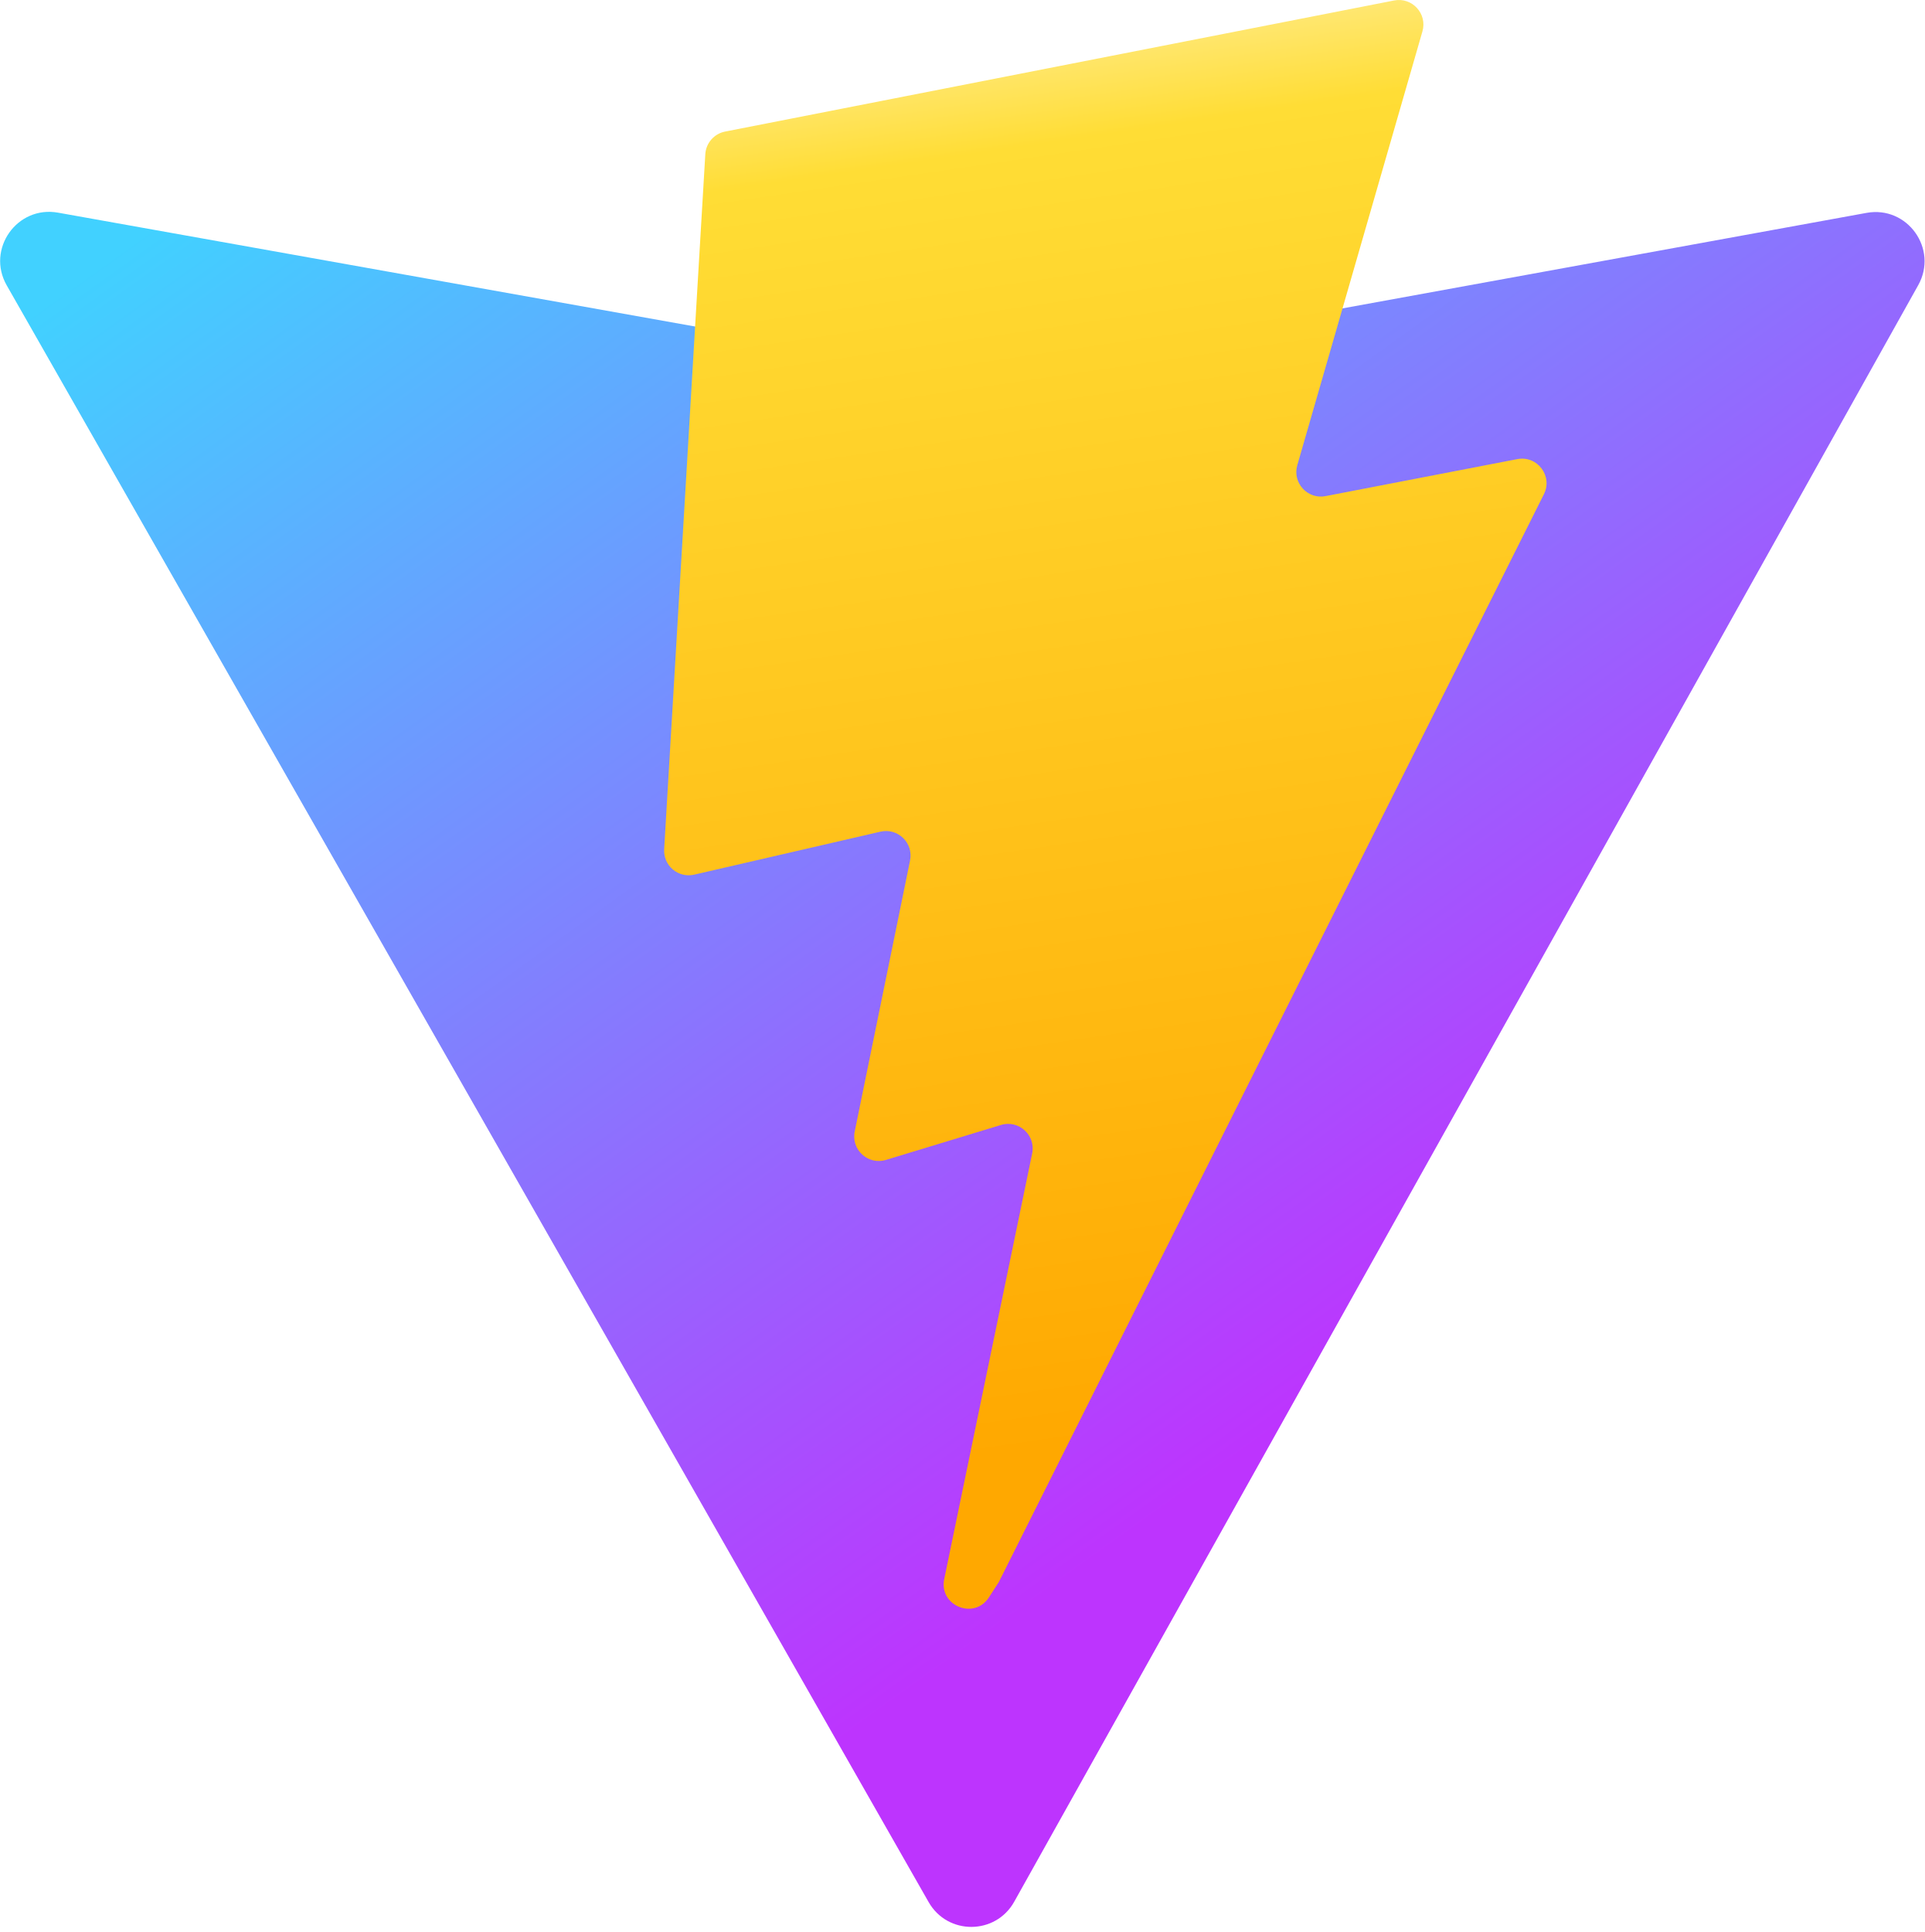
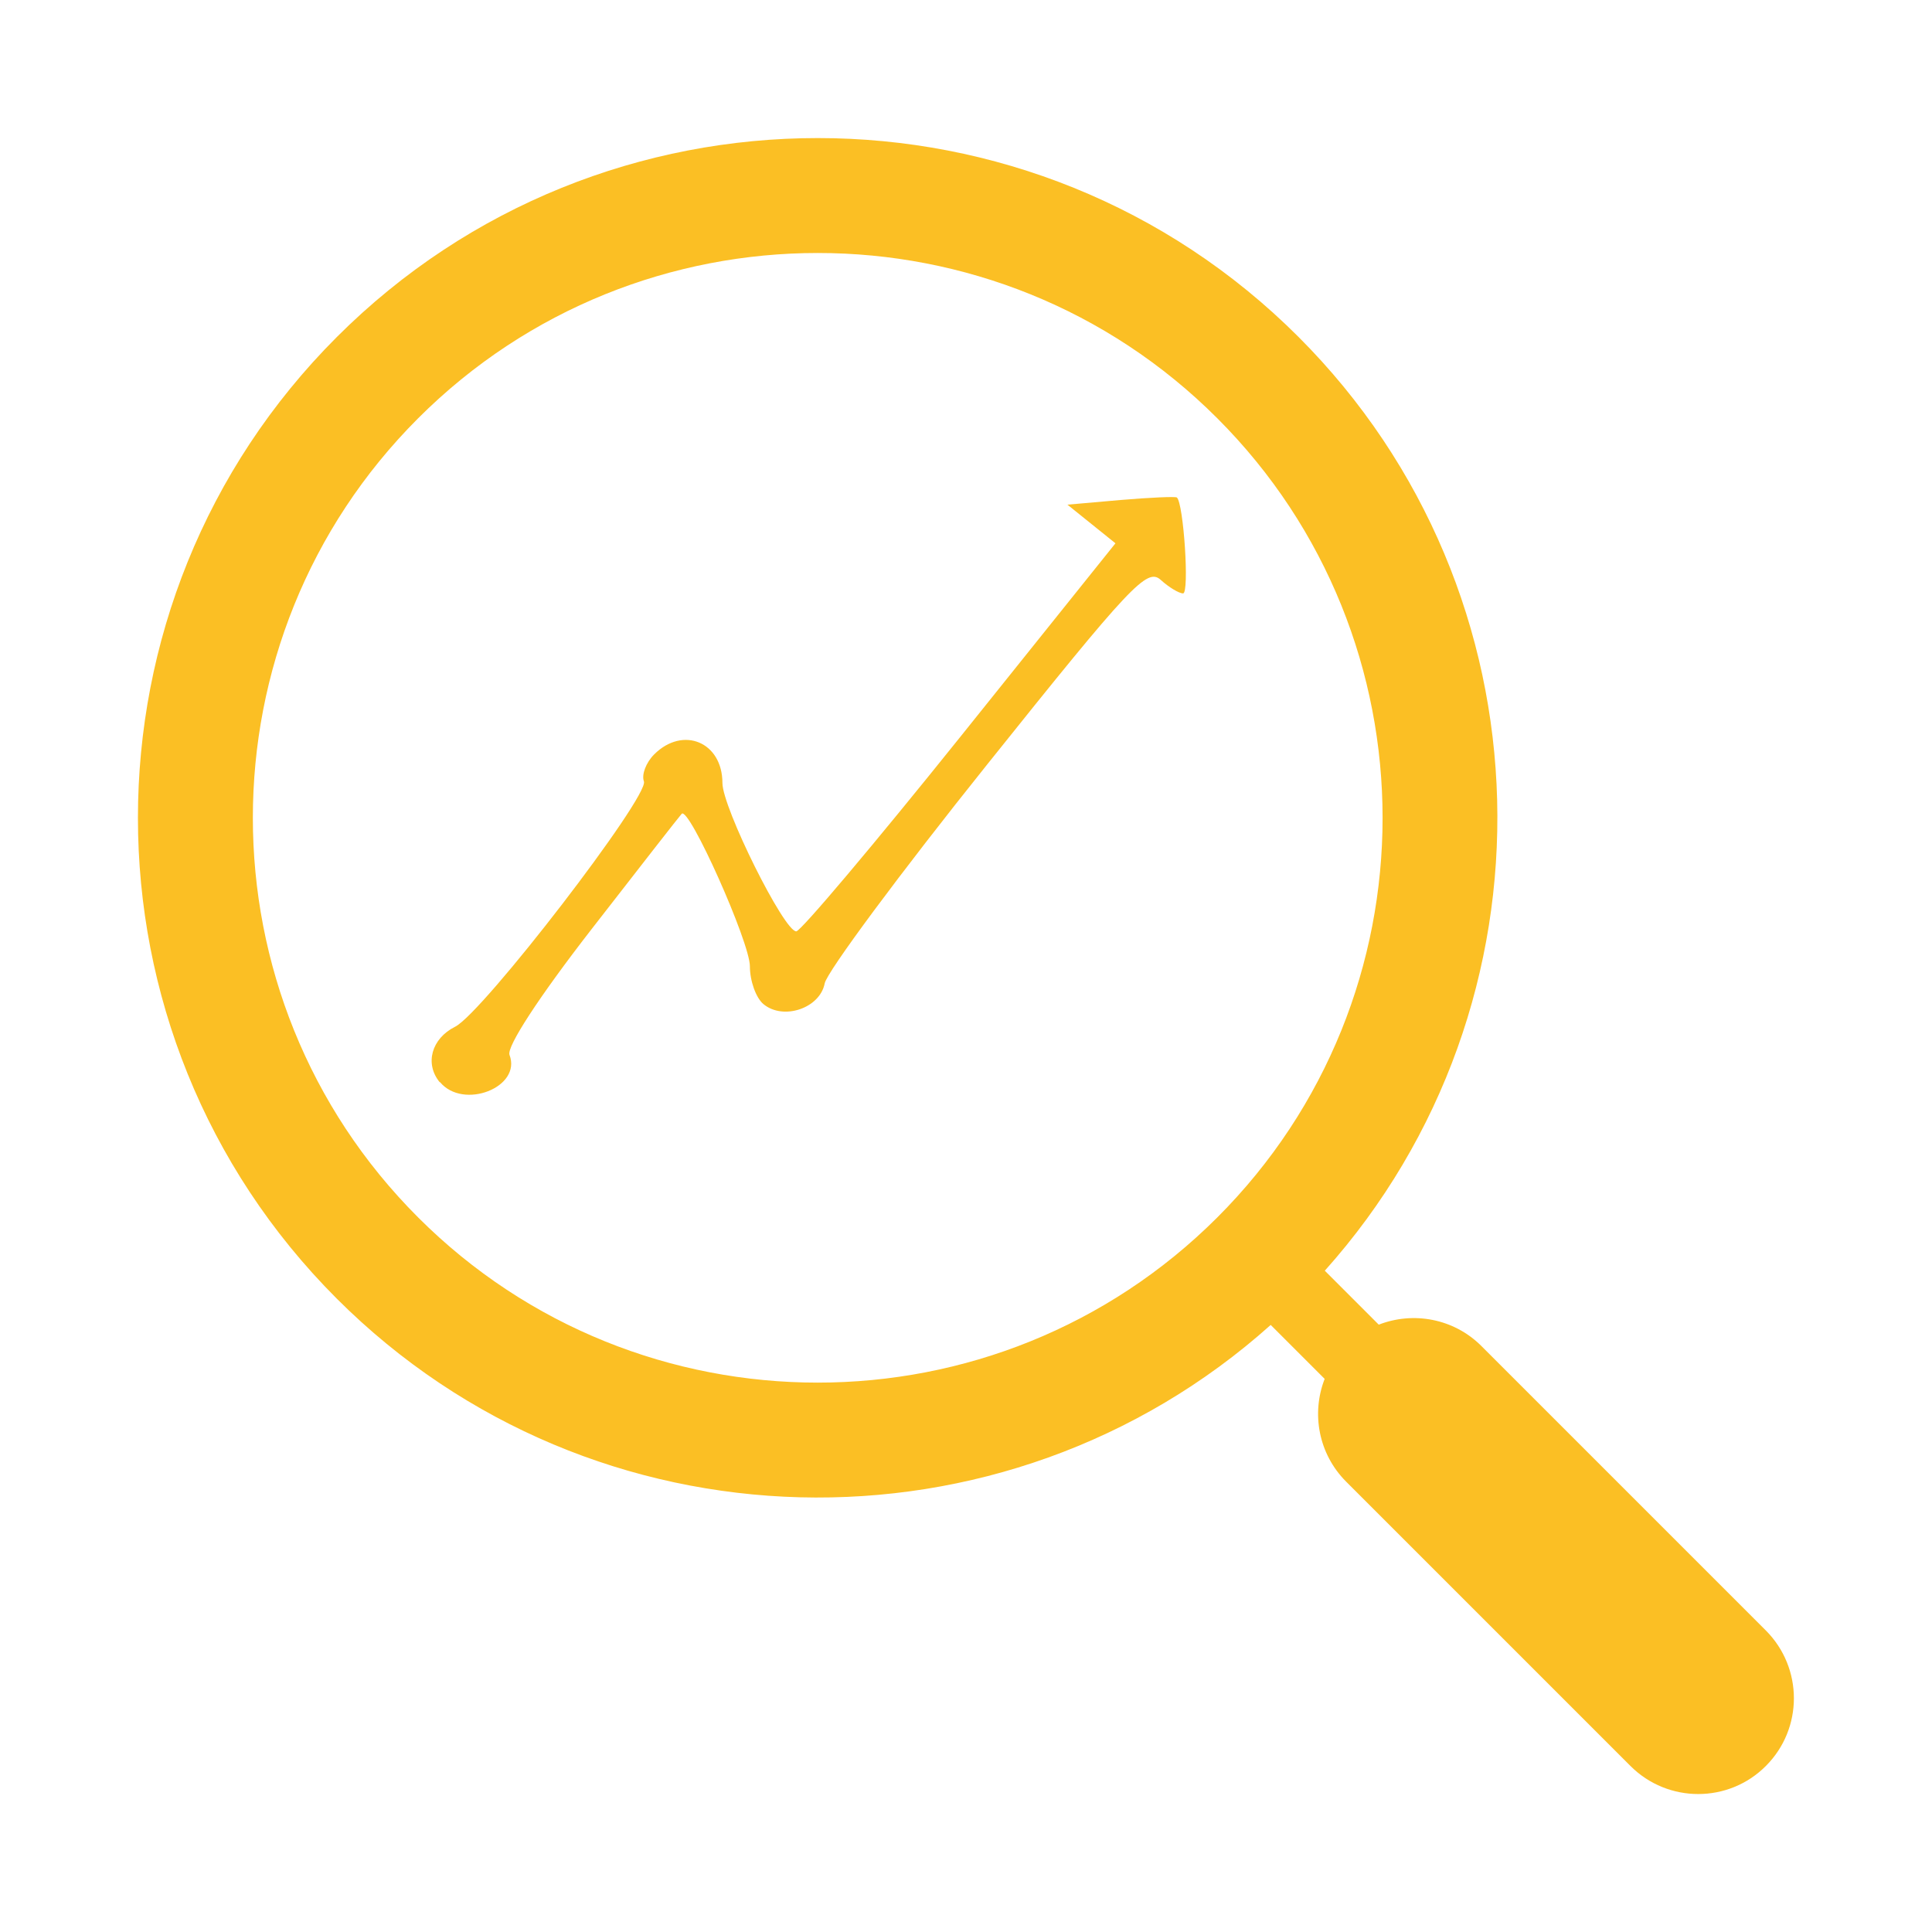
- <svg xmlns="http://www.w3.org/2000/svg" aria-hidden="true" role="img" class="iconify iconify--logos" width="31.88" height="32" preserveAspectRatio="xMidYMid meet" viewBox="0 0 256 257">
-   <defs>
-     <linearGradient id="IconifyId1813088fe1fbc01fb466" x1="-.828%" x2="57.636%" y1="7.652%" y2="78.411%">
-       <stop offset="0%" stop-color="#41D1FF" />
-       <stop offset="100%" stop-color="#BD34FE" />
-     </linearGradient>
-     <linearGradient id="IconifyId1813088fe1fbc01fb467" x1="43.376%" x2="50.316%" y1="2.242%" y2="89.03%">
-       <stop offset="0%" stop-color="#FFEA83" />
-       <stop offset="8.333%" stop-color="#FFDD35" />
-       <stop offset="100%" stop-color="#FFA800" />
-     </linearGradient>
-   </defs>
-   <path fill="url(#IconifyId1813088fe1fbc01fb466)" d="M255.153 37.938L134.897 252.976c-2.483 4.44-8.862 4.466-11.382.048L.875 37.958c-2.746-4.814 1.371-10.646 6.827-9.67l120.385 21.517a6.537 6.537 0 0 0 2.322-.004l117.867-21.483c5.438-.991 9.574 4.796 6.877 9.62Z" />
-   <path fill="url(#IconifyId1813088fe1fbc01fb467)" d="M185.432.063L96.44 17.501a3.268 3.268 0 0 0-2.634 3.014l-5.474 92.456a3.268 3.268 0 0 0 3.997 3.378l24.777-5.718c2.318-.535 4.413 1.507 3.936 3.838l-7.361 36.047c-.495 2.426 1.782 4.5 4.151 3.78l15.304-4.649c2.372-.72 4.652 1.36 4.15 3.788l-11.698 56.621c-.732 3.542 3.979 5.473 5.943 2.437l1.313-2.028l72.516-144.72c1.215-2.423-.88-5.186-3.54-4.672l-25.505 4.922c-2.396.462-4.435-1.77-3.759-4.114l16.646-57.705c.677-2.35-1.37-4.583-3.769-4.113Z" />
+ <svg xmlns="http://www.w3.org/2000/svg" fill="#fbbf24" width="100px" height="100px" viewBox="0 0 14.00 14.00" role="img" focusable="false" aria-hidden="true" stroke="#fbbf24" stroke-width="0" transform="rotate(0)matrix(1, 0, 0, 1, 0, 0)">
+   <g id="SVGRepo_bgCarrier" stroke-width="0" />
+   <g id="SVGRepo_tracerCarrier" stroke-linecap="round" stroke-linejoin="round" />
+   <g id="SVGRepo_iconCarrier">
+     <path d="m 3.187,7.843 c -0.111,-0.134 -0.061,-0.317 0.111,-0.403 0.201,-0.1 1.409,-1.671 1.368,-1.778 -0.018,-0.048 0.015,-0.136 0.074,-0.195 0.209,-0.209 0.495,-0.09 0.495,0.207 0,0.178 0.446,1.075 0.535,1.075 0.032,0 0.566,-0.633 1.186,-1.406 l 1.127,-1.406 -0.174,-0.14 -0.174,-0.14 0.387,-0.034 c 0.213,-0.018 0.395,-0.026 0.406,-0.018 0.049,0.042 0.092,0.695 0.045,0.695 -0.029,0 -0.103,-0.044 -0.162,-0.098 -0.099,-0.089 -0.214,0.033 -1.257,1.337 -0.632,0.789 -1.162,1.504 -1.178,1.587 -0.034,0.18 -0.3,0.27 -0.444,0.15 -0.054,-0.045 -0.098,-0.168 -0.098,-0.274 0,-0.174 -0.441,-1.16 -0.494,-1.105 -0.013,0.013 -0.307,0.39 -0.654,0.837 -0.382,0.492 -0.616,0.852 -0.594,0.91 0.09,0.235 -0.335,0.401 -0.504,0.197 z m 6.223,-5.401 c -1.921,-1.922 -5.047,-1.922 -6.969,0 -1.922,1.921 -1.922,5.048 0,6.969 1.856,1.855 4.835,1.919 6.767,0.19 l 0.391,0.391 c -0.097,0.249 -0.046,0.542 0.155,0.744 l 2.061,2.061 c 0.271,0.271 0.711,0.271 0.981,0 0.271,-0.271 0.271,-0.71 0,-0.982 L 10.735,9.754 c -0.201,-0.201 -0.495,-0.252 -0.744,-0.155 l -0.391,-0.391 c 1.729,-1.932 1.665,-4.911 -0.191,-6.767 z m -6.38,6.38 c -1.597,-1.596 -1.597,-4.195 0,-5.791 1.597,-1.597 4.195,-1.597 5.791,0 1.597,1.597 1.597,4.195 0,5.791 -1.597,1.596 -4.195,1.596 -5.791,0 z" />
+   </g>
</svg>
